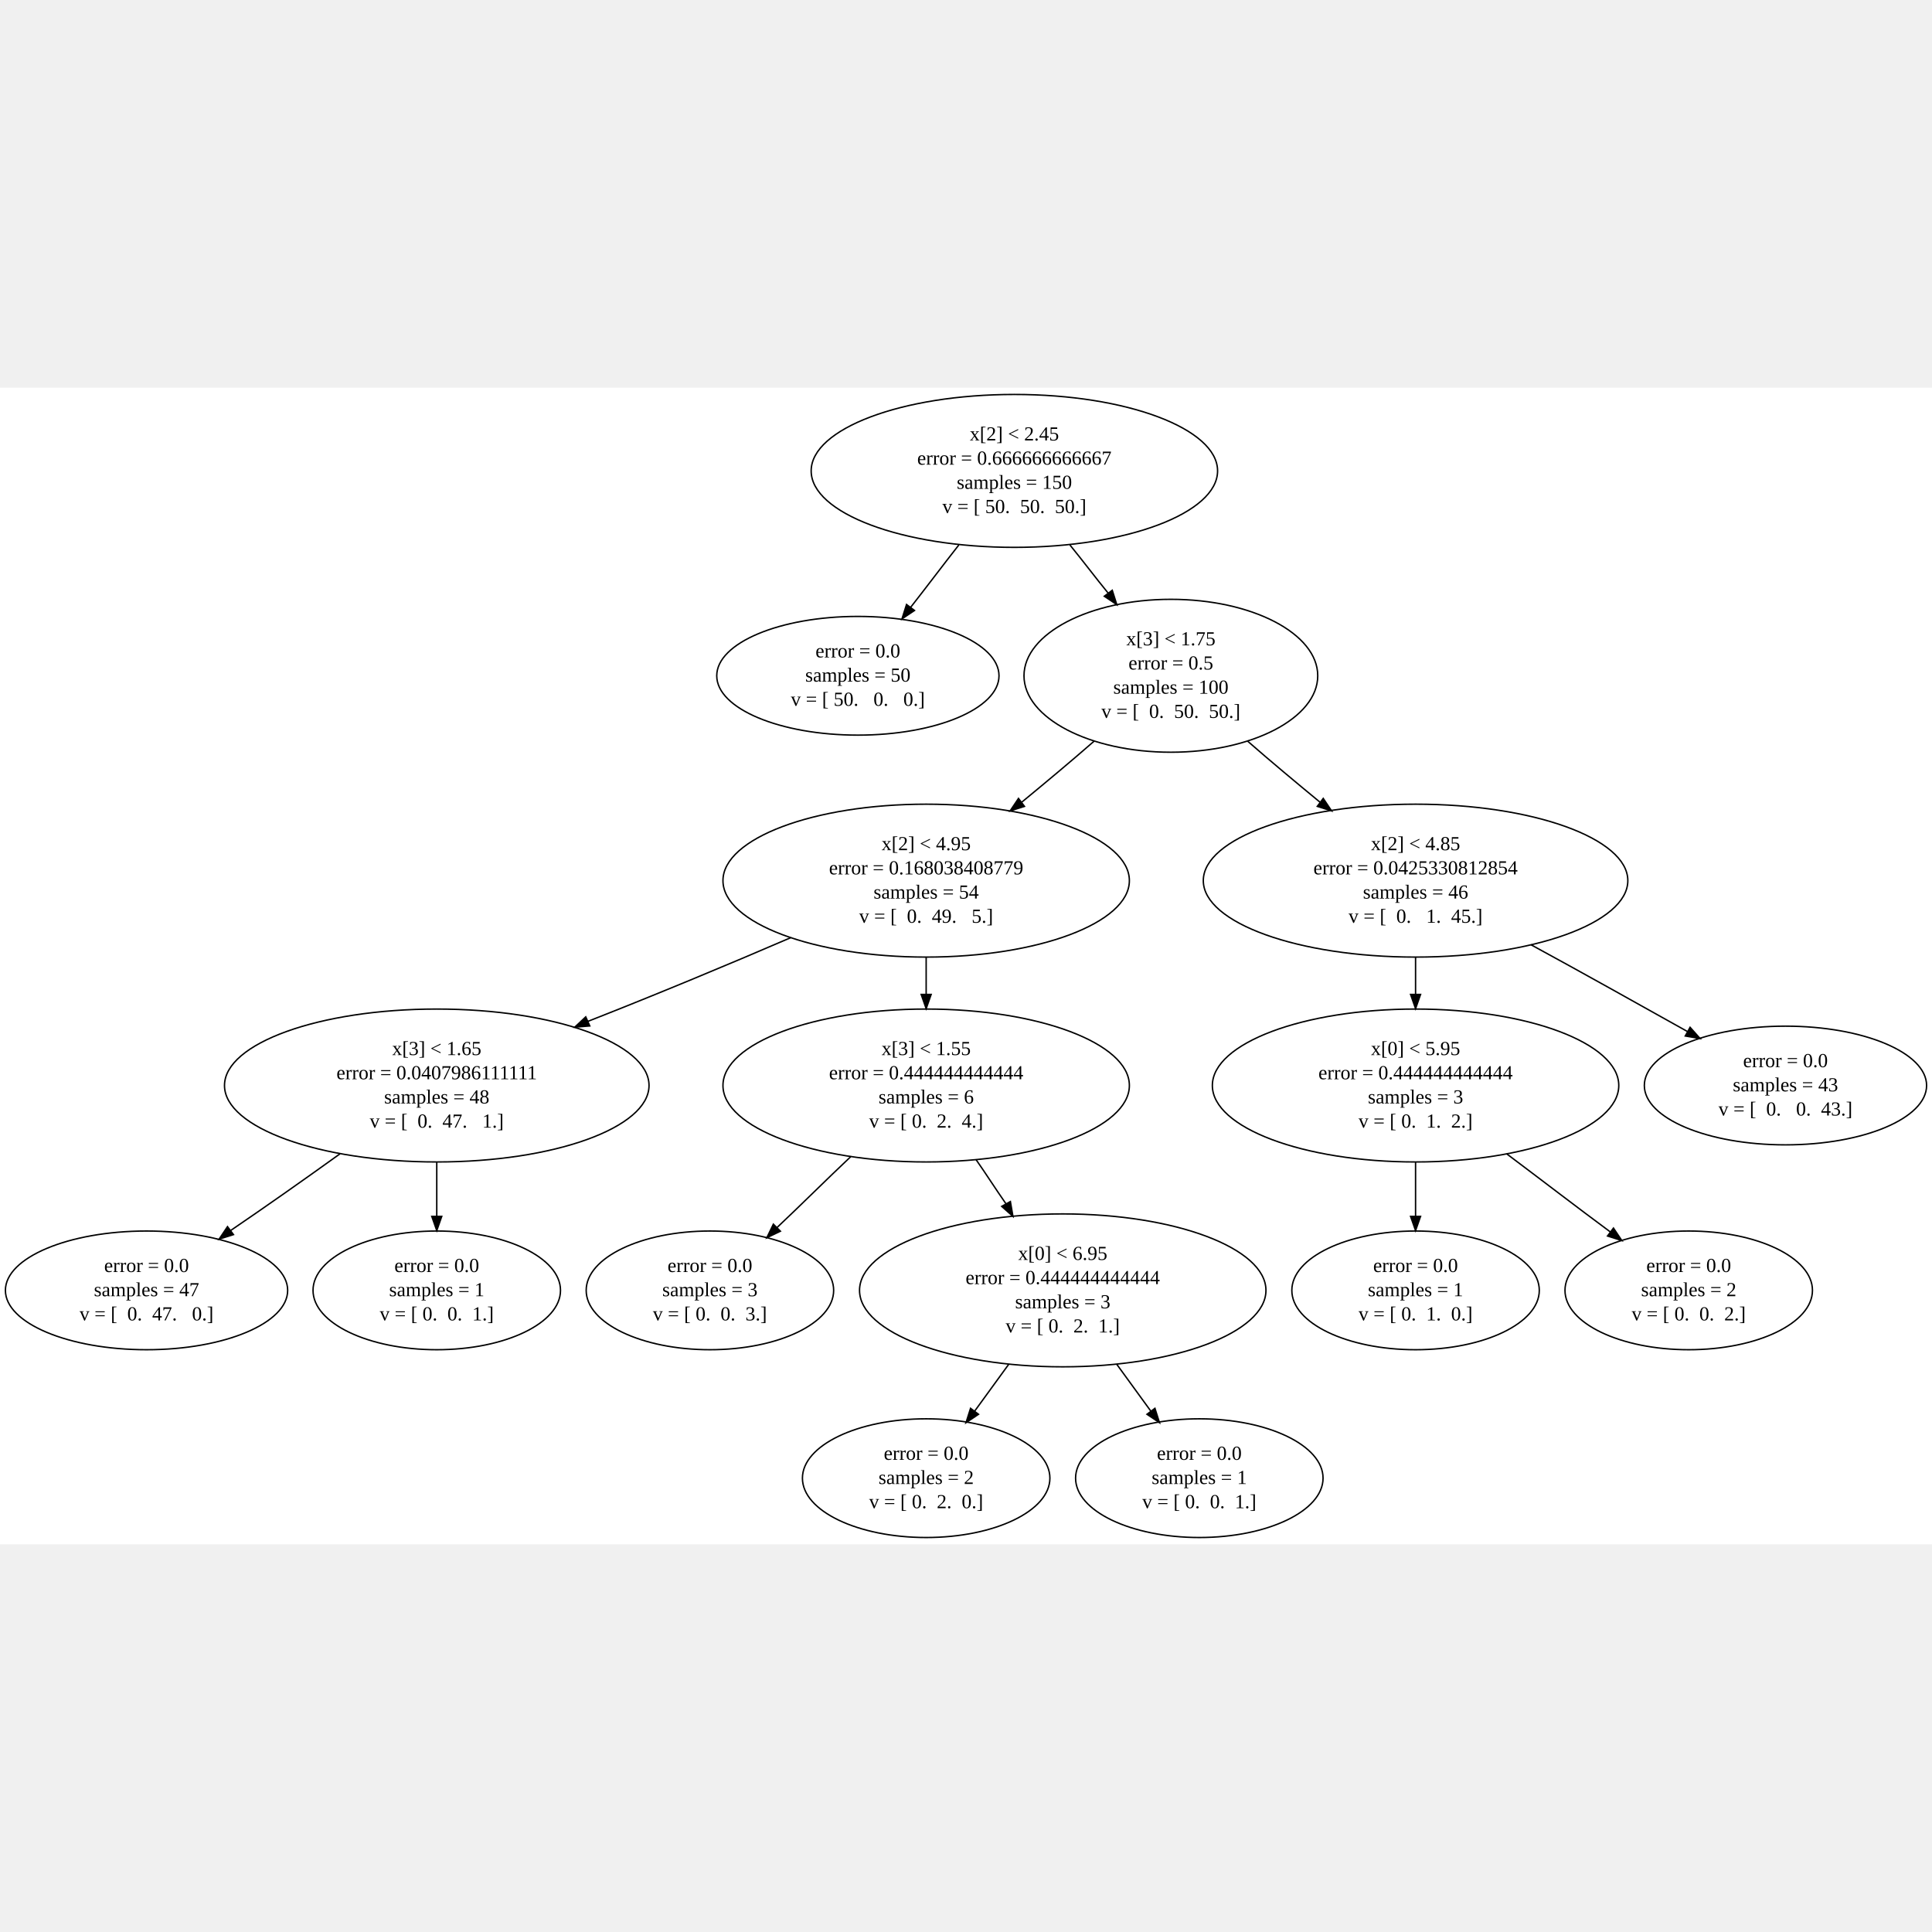
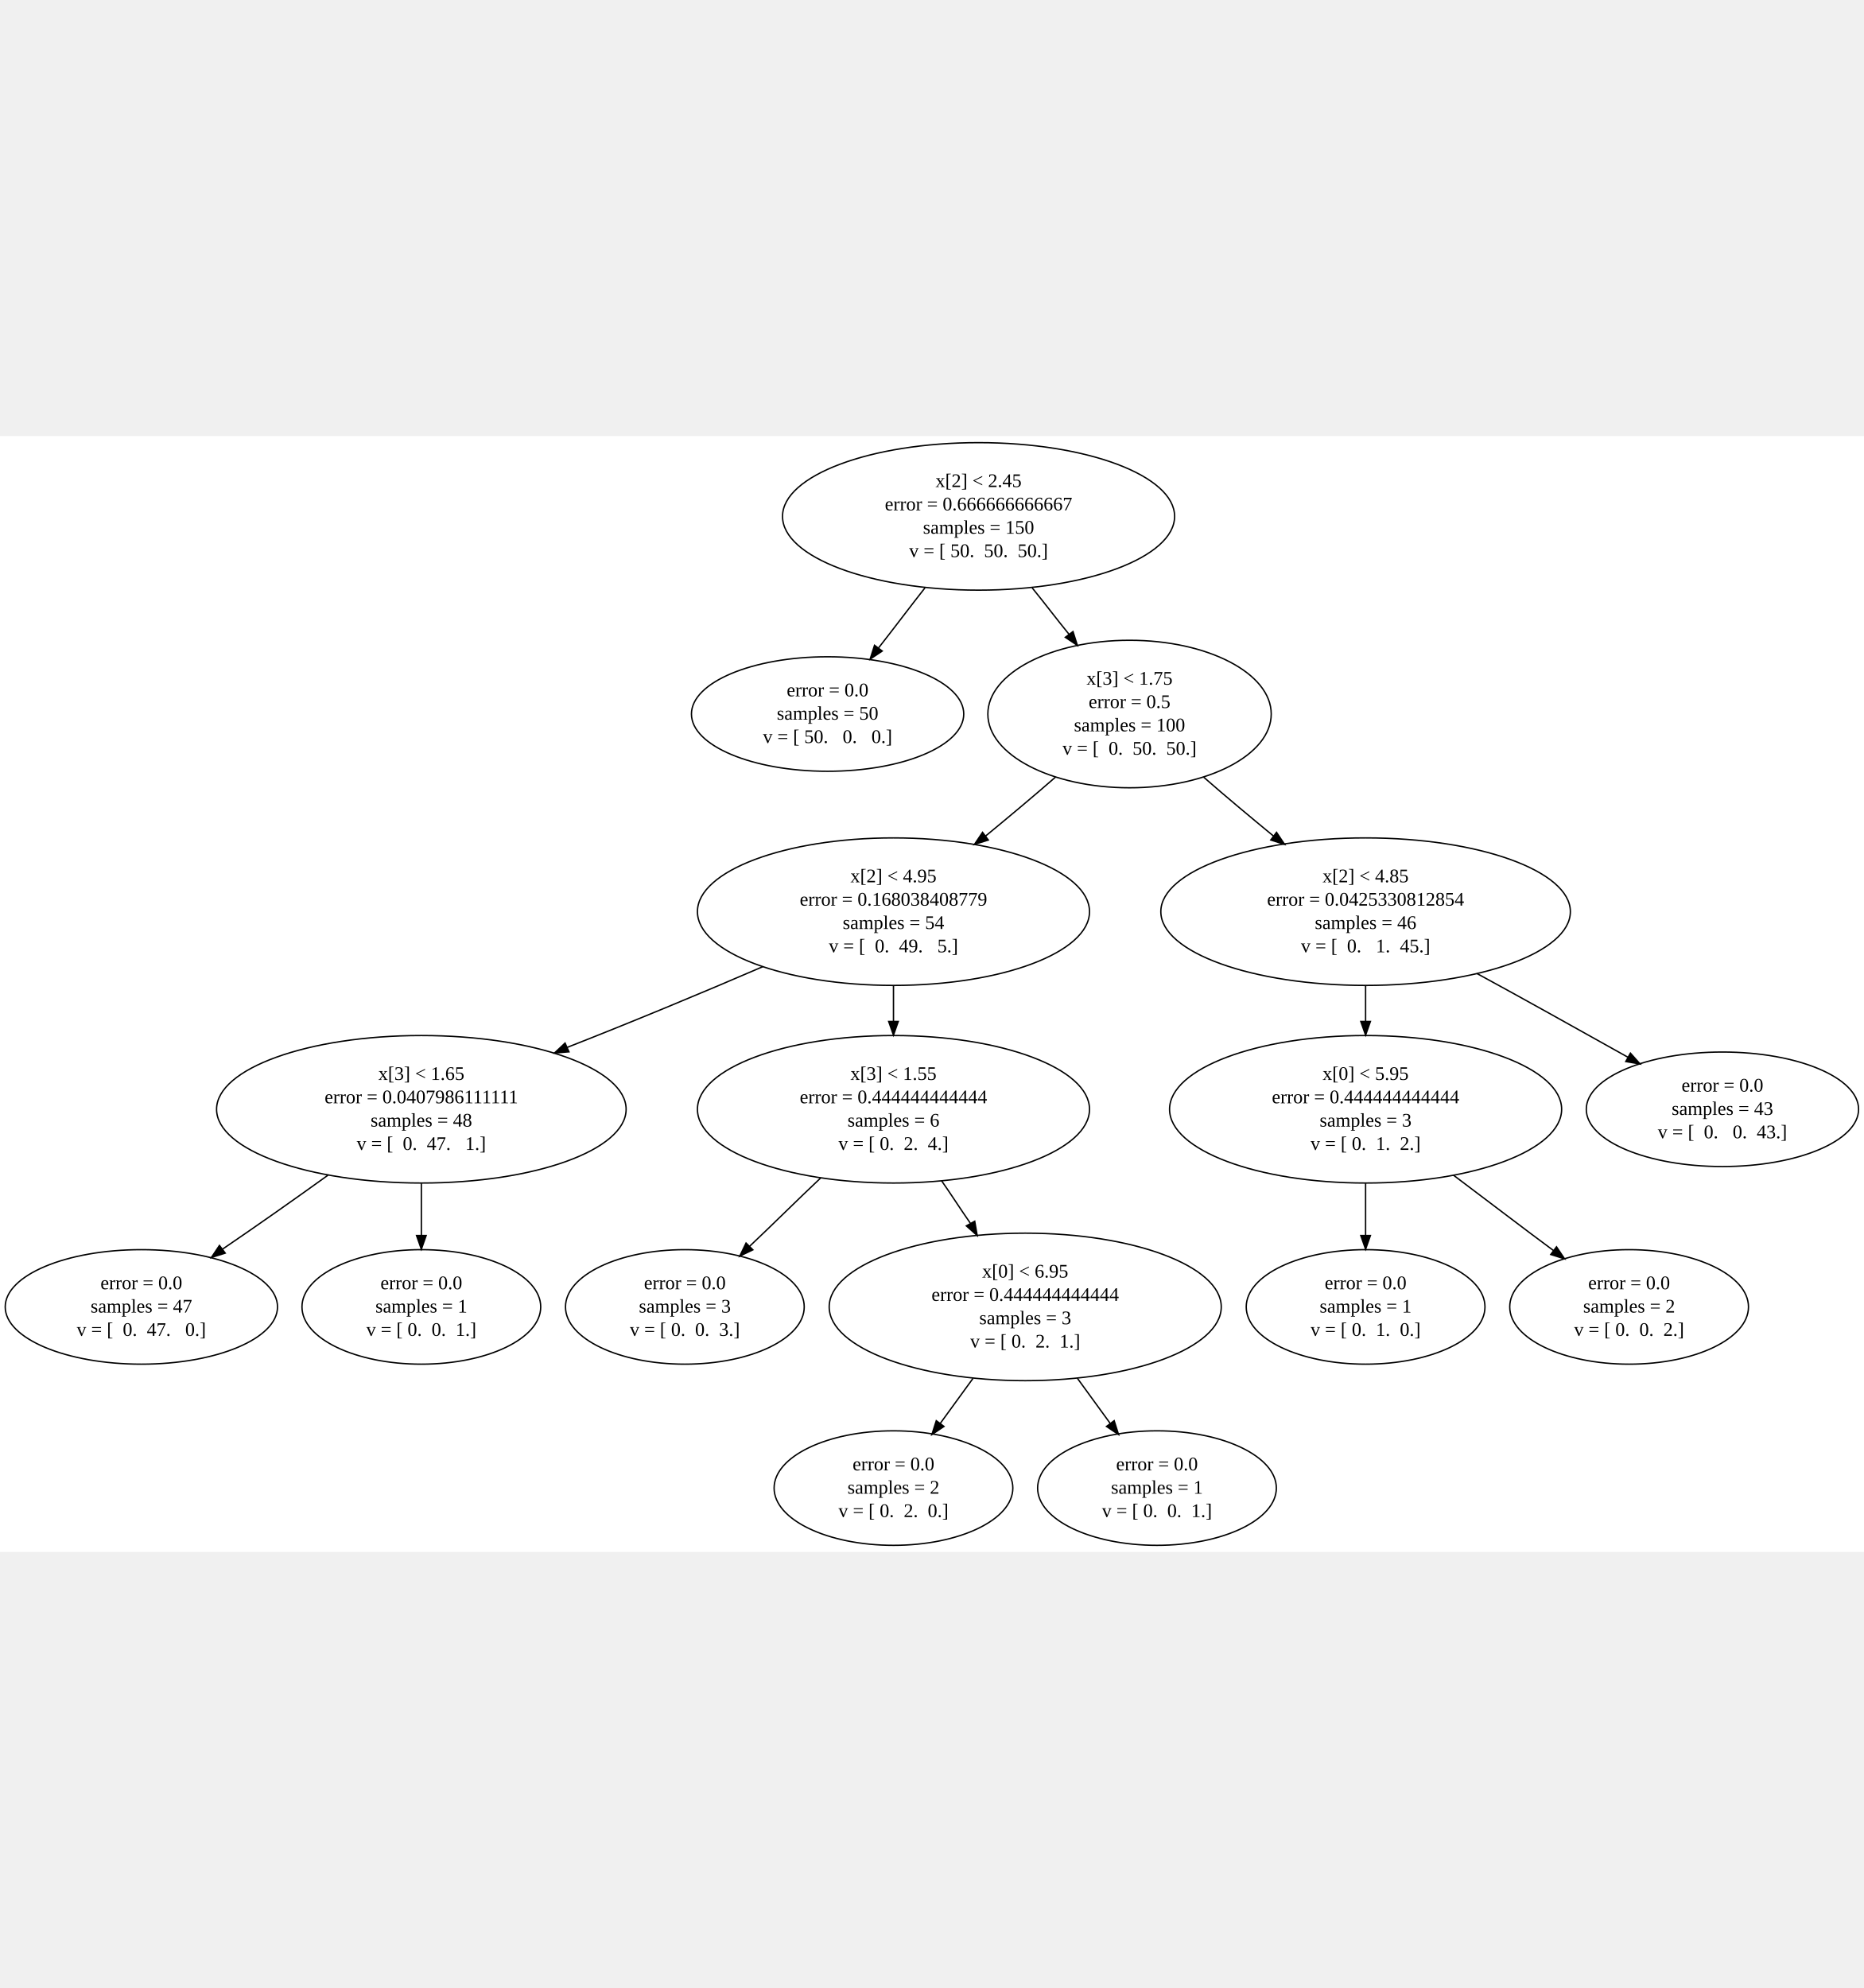
- <svg xmlns="http://www.w3.org/2000/svg" width="512pt" height="512pt" viewBox="0.00 0.00 1358.00 812.00">
+ <svg xmlns="http://www.w3.org/2000/svg" width="600pt" height="640pt" viewBox="0.00 0.00 1358.00 812.00">
  <g id="graph0" class="graph" transform="scale(1 1) rotate(0) translate(4 808)">
    <polygon style="fill:white;stroke:white;" points="-4,4 -4,-808 1354,-808 1354,4 -4,4" />
    <g id="node1" class="node">
      <ellipse style="fill:none;stroke:black;" cx="709" cy="-750" rx="142.836" ry="53.74" />
      <text text-anchor="middle" x="709" y="-771.4" style="font-family:Times New Roman;font-size:14.00;">x[2] &lt; 2.45 </text>
      <text text-anchor="middle" x="709" y="-754.4" style="font-family:Times New Roman;font-size:14.00;"> error = 0.666666666667 </text>
      <text text-anchor="middle" x="709" y="-737.4" style="font-family:Times New Roman;font-size:14.00;"> samples = 150 </text>
      <text text-anchor="middle" x="709" y="-720.4" style="font-family:Times New Roman;font-size:14.00;"> v = [ 50.  50.  50.]</text>
    </g>
    <g id="node2" class="node">
      <ellipse style="fill:none;stroke:black;" cx="599" cy="-606" rx="99.201" ry="41.719" />
      <text text-anchor="middle" x="599" y="-618.9" style="font-family:Times New Roman;font-size:14.00;">error = 0.0 </text>
      <text text-anchor="middle" x="599" y="-601.9" style="font-family:Times New Roman;font-size:14.00;"> samples = 50 </text>
      <text text-anchor="middle" x="599" y="-584.9" style="font-family:Times New Roman;font-size:14.00;"> v = [ 50.   0.   0.]</text>
    </g>
    <g id="edge2" class="edge">
      <path style="fill:none;stroke:black;" d="M670,-698C659,-684 647,-668 636,-654" />
      <polygon style="fill:black;stroke:black;" points="638.8,-651.9 630,-646 633.2,-656.1 638.8,-651.9" />
    </g>
    <g id="node3" class="node">
      <ellipse style="fill:none;stroke:black;" cx="819" cy="-606" rx="103.238" ry="53.74" />
      <text text-anchor="middle" x="819" y="-627.4" style="font-family:Times New Roman;font-size:14.00;">x[3] &lt; 1.75 </text>
      <text text-anchor="middle" x="819" y="-610.4" style="font-family:Times New Roman;font-size:14.00;"> error = 0.5 </text>
      <text text-anchor="middle" x="819" y="-593.4" style="font-family:Times New Roman;font-size:14.00;"> samples = 100 </text>
      <text text-anchor="middle" x="819" y="-576.4" style="font-family:Times New Roman;font-size:14.00;"> v = [  0.  50.  50.]</text>
    </g>
    <g id="edge4" class="edge">
      <path style="fill:none;stroke:black;" d="M748,-698C757,-687 766,-675 775,-664" />
      <polygon style="fill:black;stroke:black;" points="777.8,-666.1 781,-656 772.2,-661.9 777.8,-666.1" />
    </g>
    <g id="node6" class="node">
      <ellipse style="fill:none;stroke:black;" cx="647" cy="-462" rx="142.836" ry="53.74" />
      <text text-anchor="middle" x="647" y="-483.4" style="font-family:Times New Roman;font-size:14.00;">x[2] &lt; 4.95 </text>
      <text text-anchor="middle" x="647" y="-466.4" style="font-family:Times New Roman;font-size:14.00;"> error = 0.168038408779 </text>
      <text text-anchor="middle" x="647" y="-449.4" style="font-family:Times New Roman;font-size:14.00;"> samples = 54 </text>
      <text text-anchor="middle" x="647" y="-432.4" style="font-family:Times New Roman;font-size:14.00;"> v = [  0.  49.   5.]</text>
    </g>
    <g id="edge6" class="edge">
      <path style="fill:none;stroke:black;" d="M765,-560C749,-546 731,-531 714,-517" />
      <polygon style="fill:black;stroke:black;" points="716.1,-514.2 706,-511 711.9,-519.8 716.1,-514.2" />
    </g>
    <g id="node7" class="node">
      <ellipse style="fill:none;stroke:black;" cx="991" cy="-462" rx="149.2" ry="53.74" />
      <text text-anchor="middle" x="991" y="-483.4" style="font-family:Times New Roman;font-size:14.00;">x[2] &lt; 4.85 </text>
      <text text-anchor="middle" x="991" y="-466.4" style="font-family:Times New Roman;font-size:14.00;"> error = 0.0425330812854 </text>
      <text text-anchor="middle" x="991" y="-449.4" style="font-family:Times New Roman;font-size:14.00;"> samples = 46 </text>
      <text text-anchor="middle" x="991" y="-432.4" style="font-family:Times New Roman;font-size:14.00;"> v = [  0.   1.  45.]</text>
    </g>
    <g id="edge8" class="edge">
      <path style="fill:none;stroke:black;" d="M873,-560C889,-546 907,-531 924,-517" />
      <polygon style="fill:black;stroke:black;" points="926.1,-519.8 932,-511 921.9,-514.2 926.1,-519.8" />
    </g>
    <g id="node10" class="node">
      <ellipse style="fill:none;stroke:black;" cx="303" cy="-318" rx="149.2" ry="53.74" />
      <text text-anchor="middle" x="303" y="-339.4" style="font-family:Times New Roman;font-size:14.00;">x[3] &lt; 1.65 </text>
      <text text-anchor="middle" x="303" y="-322.4" style="font-family:Times New Roman;font-size:14.00;"> error = 0.0407986111111 </text>
      <text text-anchor="middle" x="303" y="-305.4" style="font-family:Times New Roman;font-size:14.00;"> samples = 48 </text>
      <text text-anchor="middle" x="303" y="-288.4" style="font-family:Times New Roman;font-size:14.00;"> v = [  0.  47.   1.]</text>
    </g>
    <g id="edge10" class="edge">
      <path style="fill:none;stroke:black;" d="M552,-422C508,-403 455,-381 409,-363" />
      <polygon style="fill:black;stroke:black;" points="410.56,-359.863 400,-359 407.717,-366.26 410.56,-359.863" />
    </g>
    <g id="node11" class="node">
      <ellipse style="fill:none;stroke:black;" cx="647" cy="-318" rx="142.836" ry="53.74" />
      <text text-anchor="middle" x="647" y="-339.4" style="font-family:Times New Roman;font-size:14.00;">x[3] &lt; 1.55 </text>
      <text text-anchor="middle" x="647" y="-322.4" style="font-family:Times New Roman;font-size:14.00;"> error = 0.444444444444 </text>
      <text text-anchor="middle" x="647" y="-305.4" style="font-family:Times New Roman;font-size:14.00;"> samples = 6 </text>
      <text text-anchor="middle" x="647" y="-288.4" style="font-family:Times New Roman;font-size:14.00;"> v = [ 0.  2.  4.]</text>
    </g>
    <g id="edge12" class="edge">
      <path style="fill:none;stroke:black;" d="M647,-408C647,-399 647,-391 647,-382" />
      <polygon style="fill:black;stroke:black;" points="650.5,-382 647,-372 643.5,-382 650.5,-382" />
    </g>
    <g id="node26" class="node">
      <ellipse style="fill:none;stroke:black;" cx="991" cy="-318" rx="142.836" ry="53.74" />
      <text text-anchor="middle" x="991" y="-339.4" style="font-family:Times New Roman;font-size:14.00;">x[0] &lt; 5.95 </text>
      <text text-anchor="middle" x="991" y="-322.4" style="font-family:Times New Roman;font-size:14.00;"> error = 0.444444444444 </text>
      <text text-anchor="middle" x="991" y="-305.4" style="font-family:Times New Roman;font-size:14.00;"> samples = 3 </text>
      <text text-anchor="middle" x="991" y="-288.4" style="font-family:Times New Roman;font-size:14.00;"> v = [ 0.  1.  2.]</text>
    </g>
    <g id="edge26" class="edge">
      <path style="fill:none;stroke:black;" d="M991,-408C991,-399 991,-391 991,-382" />
      <polygon style="fill:black;stroke:black;" points="994.5,-382 991,-372 987.5,-382 994.5,-382" />
    </g>
    <g id="node27" class="node">
      <ellipse style="fill:none;stroke:black;" cx="1251" cy="-318" rx="99.201" ry="41.719" />
      <text text-anchor="middle" x="1251" y="-330.9" style="font-family:Times New Roman;font-size:14.00;">error = 0.0 </text>
      <text text-anchor="middle" x="1251" y="-313.9" style="font-family:Times New Roman;font-size:14.00;"> samples = 43 </text>
      <text text-anchor="middle" x="1251" y="-296.9" style="font-family:Times New Roman;font-size:14.00;"> v = [  0.   0.  43.]</text>
    </g>
    <g id="edge28" class="edge">
      <path style="fill:none;stroke:black;" d="M1072,-417C1107,-398 1148,-375 1182,-356" />
      <polygon style="fill:black;stroke:black;" points="1183.96,-358.916 1191,-351 1180.56,-352.797 1183.96,-358.916" />
    </g>
    <g id="node14" class="node">
      <ellipse style="fill:none;stroke:black;" cx="99" cy="-174" rx="99.201" ry="41.719" />
      <text text-anchor="middle" x="99" y="-186.9" style="font-family:Times New Roman;font-size:14.00;">error = 0.0 </text>
      <text text-anchor="middle" x="99" y="-169.9" style="font-family:Times New Roman;font-size:14.00;"> samples = 47 </text>
      <text text-anchor="middle" x="99" y="-152.9" style="font-family:Times New Roman;font-size:14.00;"> v = [  0.  47.   0.]</text>
    </g>
    <g id="edge14" class="edge">
      <path style="fill:none;stroke:black;" d="M235,-270C210,-252 183,-233 158,-216" />
      <polygon style="fill:black;stroke:black;" points="160.1,-213.2 150,-210 155.9,-218.8 160.1,-213.2" />
    </g>
    <g id="node15" class="node">
      <ellipse style="fill:none;stroke:black;" cx="303" cy="-174" rx="86.974" ry="41.719" />
      <text text-anchor="middle" x="303" y="-186.9" style="font-family:Times New Roman;font-size:14.00;">error = 0.0 </text>
      <text text-anchor="middle" x="303" y="-169.9" style="font-family:Times New Roman;font-size:14.00;"> samples = 1 </text>
      <text text-anchor="middle" x="303" y="-152.9" style="font-family:Times New Roman;font-size:14.00;"> v = [ 0.  0.  1.]</text>
    </g>
    <g id="edge16" class="edge">
      <path style="fill:none;stroke:black;" d="M303,-264C303,-252 303,-238 303,-226" />
      <polygon style="fill:black;stroke:black;" points="306.5,-226 303,-216 299.5,-226 306.5,-226" />
    </g>
    <g id="node18" class="node">
      <ellipse style="fill:none;stroke:black;" cx="495" cy="-174" rx="86.974" ry="41.719" />
      <text text-anchor="middle" x="495" y="-186.9" style="font-family:Times New Roman;font-size:14.00;">error = 0.0 </text>
      <text text-anchor="middle" x="495" y="-169.9" style="font-family:Times New Roman;font-size:14.00;"> samples = 3 </text>
      <text text-anchor="middle" x="495" y="-152.9" style="font-family:Times New Roman;font-size:14.00;"> v = [ 0.  0.  3.]</text>
    </g>
    <g id="edge18" class="edge">
      <path style="fill:none;stroke:black;" d="M594,-268C577,-252 559,-234 542,-218" />
      <polygon style="fill:black;stroke:black;" points="544.546,-215.596 535,-211 539.596,-220.546 544.546,-215.596" />
    </g>
    <g id="node19" class="node">
      <ellipse style="fill:none;stroke:black;" cx="743" cy="-174" rx="142.836" ry="53.74" />
      <text text-anchor="middle" x="743" y="-195.4" style="font-family:Times New Roman;font-size:14.00;">x[0] &lt; 6.95 </text>
      <text text-anchor="middle" x="743" y="-178.4" style="font-family:Times New Roman;font-size:14.00;"> error = 0.444444444444 </text>
      <text text-anchor="middle" x="743" y="-161.4" style="font-family:Times New Roman;font-size:14.00;"> samples = 3 </text>
      <text text-anchor="middle" x="743" y="-144.4" style="font-family:Times New Roman;font-size:14.00;"> v = [ 0.  2.  1.]</text>
    </g>
    <g id="edge20" class="edge">
      <path style="fill:none;stroke:black;" d="M682,-266C689,-256 696,-245 703,-235" />
      <polygon style="fill:black;stroke:black;" points="706.203,-236.441 708,-226 700.084,-233.042 706.203,-236.441" />
    </g>
    <g id="node22" class="node">
      <ellipse style="fill:none;stroke:black;" cx="647" cy="-42" rx="86.974" ry="41.719" />
      <text text-anchor="middle" x="647" y="-54.9" style="font-family:Times New Roman;font-size:14.00;">error = 0.0 </text>
      <text text-anchor="middle" x="647" y="-37.9" style="font-family:Times New Roman;font-size:14.00;"> samples = 2 </text>
      <text text-anchor="middle" x="647" y="-20.9" style="font-family:Times New Roman;font-size:14.00;"> v = [ 0.  2.  0.]</text>
    </g>
    <g id="edge22" class="edge">
      <path style="fill:none;stroke:black;" d="M705,-122C697,-111 689,-100 681,-89" />
      <polygon style="fill:black;stroke:black;" points="683.8,-86.9 675,-81 678.2,-91.1 683.8,-86.9" />
    </g>
    <g id="node23" class="node">
      <ellipse style="fill:none;stroke:black;" cx="839" cy="-42" rx="86.974" ry="41.719" />
      <text text-anchor="middle" x="839" y="-54.9" style="font-family:Times New Roman;font-size:14.00;">error = 0.0 </text>
      <text text-anchor="middle" x="839" y="-37.9" style="font-family:Times New Roman;font-size:14.00;"> samples = 1 </text>
      <text text-anchor="middle" x="839" y="-20.9" style="font-family:Times New Roman;font-size:14.00;"> v = [ 0.  0.  1.]</text>
    </g>
    <g id="edge24" class="edge">
      <path style="fill:none;stroke:black;" d="M781,-122C789,-111 797,-100 805,-89" />
      <polygon style="fill:black;stroke:black;" points="807.8,-91.1 811,-81 802.2,-86.9 807.8,-91.1" />
    </g>
    <g id="node30" class="node">
      <ellipse style="fill:none;stroke:black;" cx="991" cy="-174" rx="86.974" ry="41.719" />
      <text text-anchor="middle" x="991" y="-186.9" style="font-family:Times New Roman;font-size:14.00;">error = 0.0 </text>
      <text text-anchor="middle" x="991" y="-169.9" style="font-family:Times New Roman;font-size:14.00;"> samples = 1 </text>
      <text text-anchor="middle" x="991" y="-152.9" style="font-family:Times New Roman;font-size:14.00;"> v = [ 0.  1.  0.]</text>
    </g>
    <g id="edge30" class="edge">
      <path style="fill:none;stroke:black;" d="M991,-264C991,-252 991,-238 991,-226" />
      <polygon style="fill:black;stroke:black;" points="994.5,-226 991,-216 987.5,-226 994.5,-226" />
    </g>
    <g id="node31" class="node">
      <ellipse style="fill:none;stroke:black;" cx="1183" cy="-174" rx="86.974" ry="41.719" />
      <text text-anchor="middle" x="1183" y="-186.9" style="font-family:Times New Roman;font-size:14.00;">error = 0.0 </text>
      <text text-anchor="middle" x="1183" y="-169.9" style="font-family:Times New Roman;font-size:14.00;"> samples = 2 </text>
      <text text-anchor="middle" x="1183" y="-152.9" style="font-family:Times New Roman;font-size:14.00;"> v = [ 0.  0.  2.]</text>
    </g>
    <g id="edge32" class="edge">
      <path style="fill:none;stroke:black;" d="M1055,-270C1079,-252 1105,-232 1128,-215" />
      <polygon style="fill:black;stroke:black;" points="1130.1,-217.8 1136,-209 1125.9,-212.2 1130.1,-217.8" />
    </g>
  </g>
</svg>
